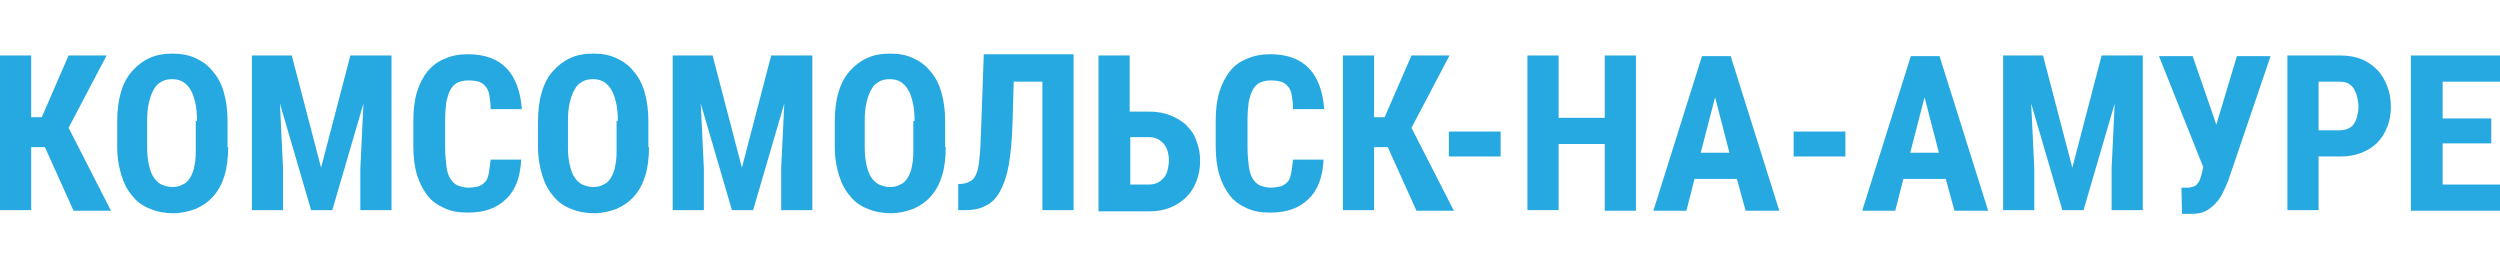
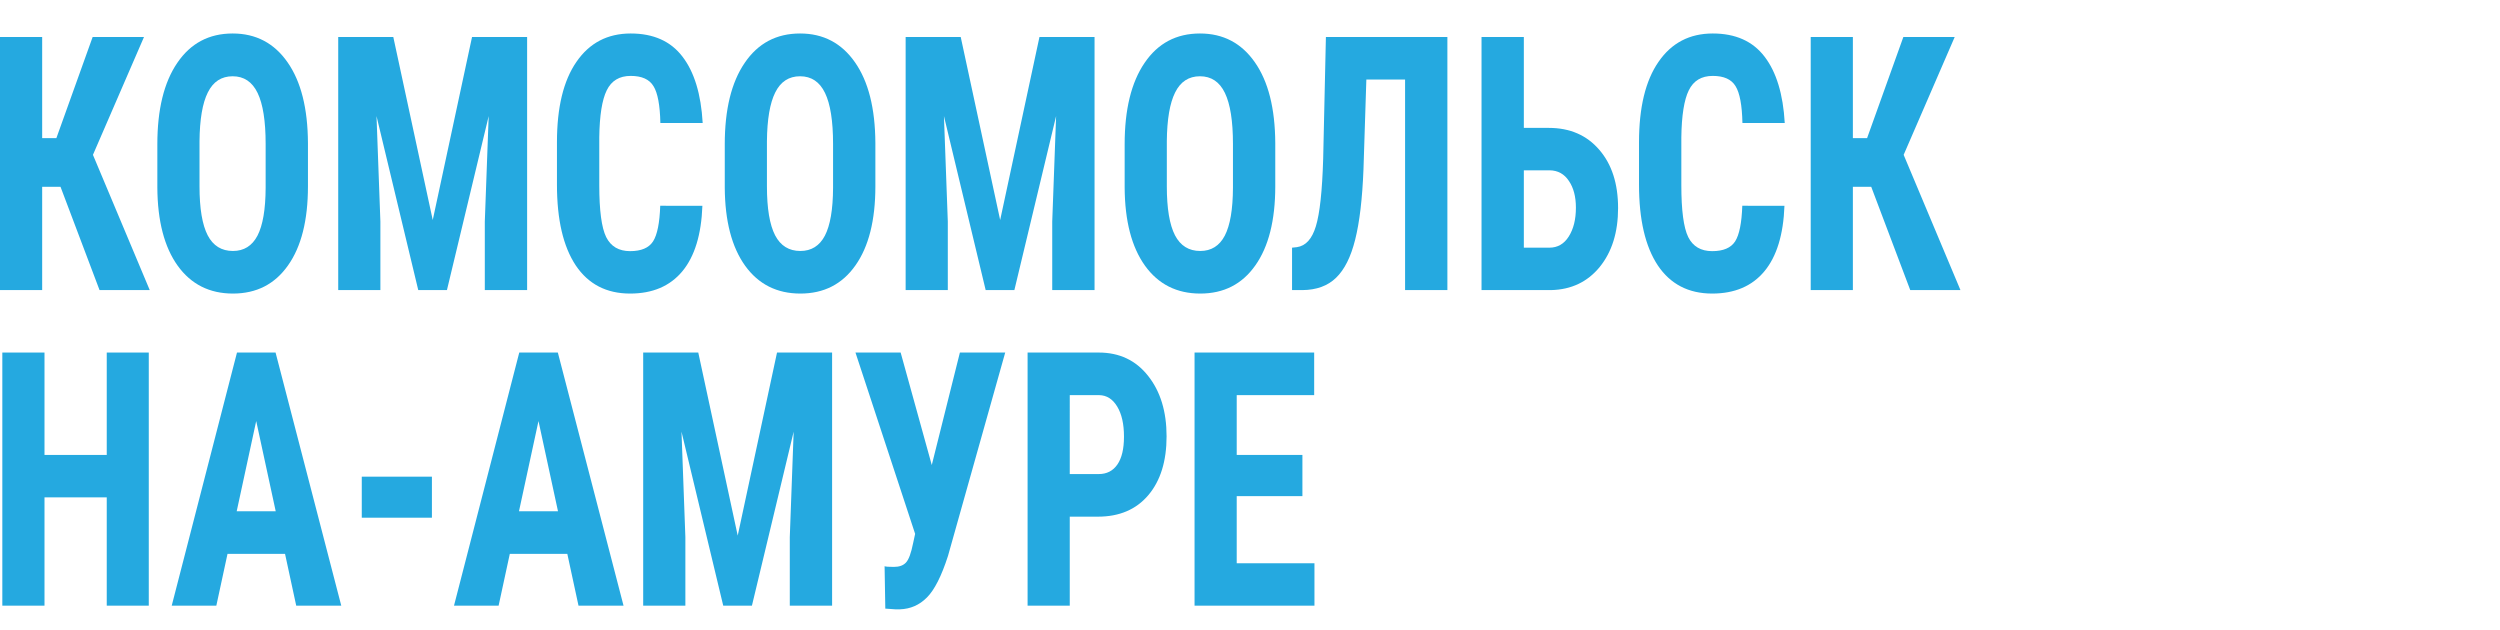
- <svg xmlns="http://www.w3.org/2000/svg" version="1.1" id="Слой_1" image-rendering="optimizeQuality" text-rendering="geometricPrecision" shape-rendering="geometricPrecision" x="0px" y="0px" viewBox="0 0 401 42.7" style="enable-background:new 0 0 401 42.7;" xml:space="preserve">
-   <style type="text/css">
+ <svg xmlns="http://www.w3.org/2000/svg" version="1.1" id="Слой_1" x="0px" y="0px" viewBox="0 0 252.198 63.467" style="image-rendering:optimizeQuality;shape-rendering:geometricPrecision;text-rendering:geometricPrecision" xml:space="preserve" width="252.198" height="63.467">
+   <defs id="defs49" />
+   <style type="text/css" id="style2">
	.st0{fill:#25A9E0;}
</style>
-   <g>
-     <path class="st0" d="M7.2,23.6H5v10.1H0V8.9h5v9.9h1.7L11,8.9h6.1l-6.1,11.6l6.8,13.3h-6L7.2,23.6z" />
-     <path class="st0" d="M36.6,23.6c0,1.7-0.2,3.3-0.6,4.6c-0.4,1.3-1,2.4-1.8,3.3c-0.8,0.9-1.7,1.5-2.8,2c-1.1,0.4-2.3,0.7-3.6,0.7   c-1.3,0-2.5-0.2-3.7-0.7c-1.1-0.4-2.1-1.1-2.8-2c-0.8-0.9-1.4-2-1.8-3.3c-0.4-1.3-0.7-2.8-0.7-4.6v-4.1c0-1.8,0.2-3.4,0.6-4.7   c0.4-1.4,1-2.5,1.8-3.4c0.8-0.9,1.7-1.6,2.8-2.1c1.1-0.5,2.3-0.7,3.7-0.7c1.3,0,2.5,0.2,3.6,0.7c1.1,0.5,2,1.1,2.8,2.1   c0.8,0.9,1.4,2,1.8,3.4c0.4,1.4,0.6,2.9,0.6,4.7V23.6z M31.6,19.4c0-1.2-0.1-2.2-0.3-3c-0.2-0.8-0.4-1.5-0.8-2.1   c-0.3-0.5-0.7-0.9-1.2-1.2s-1.1-0.4-1.7-0.4c-0.6,0-1.2,0.1-1.7,0.4c-0.5,0.3-0.9,0.6-1.2,1.2c-0.3,0.5-0.6,1.2-0.8,2.1   c-0.2,0.8-0.3,1.8-0.3,3v4.2c0,1.1,0.1,2.1,0.3,2.9c0.2,0.8,0.4,1.5,0.8,2c0.3,0.5,0.8,0.9,1.2,1.1c0.5,0.2,1.1,0.4,1.7,0.4   c0.6,0,1.2-0.1,1.7-0.4c0.5-0.2,0.9-0.6,1.2-1.1s0.6-1.2,0.7-2c0.2-0.8,0.2-1.8,0.2-2.9V19.4z" />
-     <path class="st0" d="M46.8,8.9l4.7,18l4.7-18h6.6v24.8h-5v-6.7l0.5-10.4l-5,17.1h-3.4l-5-17.1l0.5,10.4v6.7h-5V8.9H46.8z" />
-     <path class="st0" d="M83.6,25.5c-0.1,2.8-0.9,5-2.4,6.4c-1.5,1.5-3.5,2.2-6.2,2.2c-1.4,0-2.6-0.2-3.7-0.7s-2-1.1-2.7-2   c-0.7-0.9-1.3-2-1.7-3.3c-0.4-1.3-0.6-2.9-0.6-4.6v-4.2c0-1.7,0.2-3.3,0.6-4.6c0.4-1.3,1-2.4,1.7-3.3c0.8-0.9,1.7-1.6,2.8-2   c1.1-0.5,2.3-0.7,3.7-0.7c2.7,0,4.8,0.8,6.2,2.3c1.4,1.5,2.2,3.7,2.4,6.5h-5c0-0.9-0.1-1.6-0.2-2.2c-0.1-0.6-0.3-1.1-0.6-1.4   c-0.3-0.4-0.6-0.6-1.1-0.8c-0.4-0.1-1-0.2-1.6-0.2c-0.7,0-1.2,0.1-1.7,0.3c-0.5,0.2-0.9,0.6-1.2,1.1c-0.3,0.5-0.5,1.2-0.7,2   c-0.1,0.8-0.2,1.8-0.2,3v4.3c0,1.2,0.1,2.1,0.2,3s0.3,1.5,0.6,2c0.3,0.5,0.7,0.9,1.1,1.1c0.5,0.2,1.1,0.4,1.8,0.4   c0.6,0,1.1-0.1,1.6-0.2c0.4-0.1,0.8-0.4,1.1-0.7s0.5-0.8,0.6-1.4c0.1-0.6,0.2-1.3,0.3-2.2H83.6z" />
-     <path class="st0" d="M104.1,23.6c0,1.7-0.2,3.3-0.6,4.6c-0.4,1.3-1,2.4-1.8,3.3c-0.8,0.9-1.7,1.5-2.8,2c-1.1,0.4-2.3,0.7-3.6,0.7   s-2.5-0.2-3.7-0.7c-1.1-0.4-2.1-1.1-2.8-2c-0.8-0.9-1.4-2-1.8-3.3c-0.4-1.3-0.7-2.8-0.7-4.6v-4.1c0-1.8,0.2-3.4,0.6-4.7   c0.4-1.4,1-2.5,1.8-3.4c0.8-0.9,1.7-1.6,2.8-2.1c1.1-0.5,2.3-0.7,3.7-0.7s2.5,0.2,3.6,0.7c1.1,0.5,2,1.1,2.8,2.1   c0.8,0.9,1.4,2,1.8,3.4c0.4,1.4,0.6,2.9,0.6,4.7V23.6z M99.1,19.4c0-1.2-0.1-2.2-0.3-3c-0.2-0.8-0.4-1.5-0.8-2.1   c-0.3-0.5-0.7-0.9-1.2-1.2s-1.1-0.4-1.7-0.4c-0.6,0-1.2,0.1-1.7,0.4s-0.9,0.6-1.2,1.2c-0.3,0.5-0.6,1.2-0.8,2.1   c-0.2,0.8-0.3,1.8-0.3,3v4.2c0,1.1,0.1,2.1,0.3,2.9c0.2,0.8,0.4,1.5,0.8,2c0.3,0.5,0.8,0.9,1.2,1.1c0.5,0.2,1.1,0.4,1.7,0.4   c0.6,0,1.2-0.1,1.7-0.4c0.5-0.2,0.9-0.6,1.2-1.1s0.6-1.2,0.7-2c0.2-0.8,0.2-1.8,0.2-2.9V19.4z" />
-     <path class="st0" d="M114.3,8.9l4.7,18l4.7-18h6.6v24.8h-5v-6.7l0.5-10.4l-5,17.1h-3.4l-5-17.1l0.5,10.4v6.7h-5V8.9H114.3z" />
-     <path class="st0" d="M151.7,23.6c0,1.7-0.2,3.3-0.6,4.6c-0.4,1.3-1,2.4-1.8,3.3c-0.8,0.9-1.7,1.5-2.8,2c-1.1,0.4-2.3,0.7-3.6,0.7   s-2.5-0.2-3.7-0.7c-1.1-0.4-2.1-1.1-2.8-2c-0.8-0.9-1.4-2-1.8-3.3c-0.4-1.3-0.7-2.8-0.7-4.6v-4.1c0-1.8,0.2-3.4,0.6-4.7   c0.4-1.4,1-2.5,1.8-3.4c0.8-0.9,1.7-1.6,2.8-2.1c1.1-0.5,2.3-0.7,3.7-0.7s2.5,0.2,3.6,0.7c1.1,0.5,2,1.1,2.8,2.1   c0.8,0.9,1.4,2,1.8,3.4c0.4,1.4,0.6,2.9,0.6,4.7V23.6z M146.7,19.4c0-1.2-0.1-2.2-0.3-3c-0.2-0.8-0.4-1.5-0.8-2.1   c-0.3-0.5-0.7-0.9-1.2-1.2c-0.5-0.3-1.1-0.4-1.7-0.4c-0.6,0-1.2,0.1-1.7,0.4c-0.5,0.3-0.9,0.6-1.2,1.2c-0.3,0.5-0.6,1.2-0.8,2.1   c-0.2,0.8-0.3,1.8-0.3,3v4.2c0,1.1,0.1,2.1,0.3,2.9c0.2,0.8,0.4,1.5,0.8,2c0.3,0.5,0.8,0.9,1.2,1.1c0.5,0.2,1.1,0.4,1.7,0.4   c0.6,0,1.2-0.1,1.7-0.4c0.5-0.2,0.9-0.6,1.2-1.1s0.6-1.2,0.7-2c0.2-0.8,0.2-1.8,0.2-2.9V19.4z" />
-     <path class="st0" d="M172.2,8.9v24.8h-5V13.1h-4.6l-0.2,7c-0.1,2.5-0.3,4.7-0.6,6.4s-0.8,3.1-1.4,4.2c-0.6,1.1-1.4,1.9-2.3,2.3   c-0.9,0.5-2,0.7-3.2,0.7h-1.2v-4.2h0.6c0.7-0.1,1.2-0.3,1.6-0.6c0.4-0.3,0.7-0.9,0.9-1.6s0.3-1.7,0.4-2.9c0.1-1.2,0.1-2.7,0.2-4.5   l0.4-11.2H172.2z" />
-     <path class="st0" d="M181.3,17.9h3c1.3,0,2.4,0.2,3.4,0.6c1,0.4,1.9,0.9,2.6,1.6c0.7,0.7,1.3,1.5,1.6,2.5c0.4,1,0.6,2,0.6,3.2   c0,1.2-0.2,2.3-0.6,3.3c-0.4,1-0.9,1.8-1.6,2.5c-0.7,0.7-1.6,1.3-2.6,1.7c-1,0.4-2.1,0.6-3.4,0.6h-8.1V8.9h5V17.9z M181.3,22v7.6h3   c0.5,0,1-0.1,1.4-0.3c0.4-0.2,0.7-0.5,1-0.8c0.3-0.4,0.5-0.8,0.6-1.3s0.2-1,0.2-1.5c0-0.5-0.1-1-0.2-1.4c-0.1-0.4-0.3-0.8-0.6-1.2   c-0.3-0.3-0.6-0.6-1-0.8c-0.4-0.2-0.9-0.3-1.4-0.3H181.3z" />
-     <path class="st0" d="M212.3,25.5c-0.1,2.8-0.9,5-2.4,6.4c-1.5,1.5-3.5,2.2-6.2,2.2c-1.4,0-2.6-0.2-3.7-0.7s-2-1.1-2.7-2   c-0.7-0.9-1.3-2-1.7-3.3c-0.4-1.3-0.6-2.9-0.6-4.6v-4.2c0-1.7,0.2-3.3,0.6-4.6c0.4-1.3,1-2.4,1.7-3.3s1.7-1.6,2.8-2   c1.1-0.5,2.3-0.7,3.7-0.7c2.7,0,4.8,0.8,6.2,2.3c1.4,1.5,2.2,3.7,2.4,6.5h-5c0-0.9-0.1-1.6-0.2-2.2c-0.1-0.6-0.3-1.1-0.6-1.4   c-0.3-0.4-0.6-0.6-1.1-0.8c-0.4-0.1-1-0.2-1.6-0.2c-0.7,0-1.2,0.1-1.7,0.3c-0.5,0.2-0.9,0.6-1.2,1.1c-0.3,0.5-0.5,1.2-0.7,2   c-0.1,0.8-0.2,1.8-0.2,3v4.3c0,1.2,0.1,2.1,0.2,3c0.1,0.8,0.3,1.5,0.6,2c0.3,0.5,0.7,0.9,1.1,1.1c0.5,0.2,1.1,0.4,1.8,0.4   c0.6,0,1.1-0.1,1.6-0.2c0.4-0.1,0.8-0.4,1.1-0.7s0.5-0.8,0.6-1.4c0.1-0.6,0.2-1.3,0.3-2.2H212.3z" />
-     <path class="st0" d="M222.6,23.6h-2.2v10.1h-5V8.9h5v9.9h1.7l4.3-9.9h6.1l-6.1,11.6l6.8,13.3h-6L222.6,23.6z" />
-     <path class="st0" d="M240.7,25.1h-8.3v-4h8.3V25.1z" />
-     <path class="st0" d="M262.4,33.8h-5V23.1H250v10.6h-5V8.9h5v10h7.4v-10h5V33.8z" />
-     <path class="st0" d="M278.6,28.7h-6.8l-1.3,5.1h-5.3l7.8-24.8h4.6l7.8,24.8h-5.4L278.6,28.7z M272.8,24.5h4.6l-2.3-8.9L272.8,24.5z   " />
-     <path class="st0" d="M296,25.1h-8.3v-4h8.3V25.1z" />
-     <path class="st0" d="M312.1,28.7h-6.8l-1.3,5.1h-5.3l7.8-24.8h4.6l7.8,24.8h-5.4L312.1,28.7z M306.4,24.5h4.6l-2.3-8.9L306.4,24.5z   " />
-     <path class="st0" d="M327.7,8.9l4.7,18l4.7-18h6.6v24.8h-5v-6.7l0.5-10.4l-5,17.1h-3.4l-5-17.1l0.5,10.4v6.7h-5V8.9H327.7z" />
-     <path class="st0" d="M355.5,20l3.3-11h5.4l-6.8,20c-0.3,0.7-0.6,1.4-0.9,2c-0.3,0.6-0.7,1.2-1.2,1.7s-1,0.9-1.6,1.2   c-0.6,0.3-1.4,0.4-2.2,0.4c-0.1,0-0.2,0-0.4,0c-0.1,0-0.3,0-0.4,0c-0.1,0-0.3,0-0.4,0c-0.1,0-0.2,0-0.3,0l-0.1-4.2   c0.1,0,0.1,0,0.2,0c0.1,0,0.2,0,0.3,0c0.1,0,0.2,0,0.3,0c0.1,0,0.2,0,0.2,0c0.4,0,0.7-0.1,1-0.2c0.3-0.1,0.5-0.3,0.6-0.5   c0.2-0.2,0.3-0.4,0.4-0.7c0.1-0.3,0.2-0.6,0.3-1l0.2-0.9l-7.1-17.8h5.4L355.5,20z" />
-     <path class="st0" d="M371.9,25v8.7h-5V8.9h8.5c1.3,0,2.4,0.2,3.4,0.6c1,0.4,1.8,1,2.5,1.7c0.7,0.7,1.2,1.6,1.6,2.6   c0.4,1,0.6,2.1,0.6,3.3c0,1.2-0.2,2.3-0.6,3.3c-0.4,1-0.9,1.8-1.6,2.5c-0.7,0.7-1.5,1.2-2.5,1.6c-1,0.4-2.1,0.6-3.4,0.6H371.9z    M371.9,20.9h3.4c0.5,0,1-0.1,1.4-0.3c0.4-0.2,0.7-0.4,0.9-0.8c0.2-0.3,0.4-0.7,0.5-1.2c0.1-0.4,0.2-0.9,0.2-1.5   c0-0.5-0.1-1-0.2-1.5c-0.1-0.5-0.3-0.9-0.5-1.3c-0.2-0.4-0.6-0.7-0.9-0.9c-0.4-0.2-0.8-0.3-1.4-0.3h-3.4V20.9z" />
-     <path class="st0" d="M399.6,23h-7.8v6.6h9.2v4.2h-14.3V8.9H401v4.2h-9.2V19h7.8V23z" />
+   <g id="g44" transform="translate(-2.628845,-3.902956)">
+     <g aria-label="КОМСОМОЛЬСК-НА-АМУРЕ" transform="translate(39.95824,-5.098068)" style="font-style:normal;font-weight:normal;font-size:40px;line-height:1.25;font-family:sans-serif;letter-spacing:0px;word-spacing:0px;fill:#25a9e0;fill-opacity:1;stroke:none" id="flowRoot858">
+       <g id="g927" transform="matrix(0.6568784,0,0,0.7897475,-9.074644,-42.64079)">
+         <path id="path866" style="font-style:normal;font-variant:normal;font-weight:bold;font-stretch:normal;font-family:'Roboto Condensed';-inkscape-font-specification:'Roboto Condensed, Bold';fill:#25a9e0;fill-opacity:1;stroke-width:1.132" d="m -33.718,89.255 h -2.82 V 102.445 h -6.476 V 70.113 h 6.476 v 12.924 h 2.181 l 5.573,-12.924 h 7.886 l -7.842,15.056 8.723,17.276 h -7.71 z" />
+         <path id="path868" style="font-style:normal;font-variant:normal;font-weight:bold;font-stretch:normal;font-family:'Roboto Condensed';-inkscape-font-specification:'Roboto Condensed, Bold';fill:#25a9e0;fill-opacity:1;stroke-width:1.132" d="m 4.28,89.188 q 0,6.506 -3.062,10.104 -3.04,3.597 -8.459,3.597 -5.397,0 -8.481,-3.553 -3.084,-3.575 -3.128,-9.993 v -5.529 q 0,-6.662 3.062,-10.393 3.062,-3.753 8.503,-3.753 5.353,0 8.437,3.686 3.084,3.664 3.128,10.304 z m -6.498,-5.418 q 0,-4.375 -1.234,-6.506 -1.234,-2.132 -3.833,-2.132 -2.577,0 -3.811,2.065 -1.234,2.043 -1.278,6.24 v 5.751 q 0,4.241 1.256,6.262 1.256,1.999 3.877,1.999 2.533,0 3.767,-1.954 1.234,-1.976 1.256,-6.107 z" />
+         <path id="path870" style="font-style:normal;font-variant:normal;font-weight:bold;font-stretch:normal;font-family:'Roboto Condensed';-inkscape-font-specification:'Roboto Condensed, Bold';fill:#25a9e0;fill-opacity:1;stroke-width:1.132" d="m 17.386,70.113 6.058,23.383 6.036,-23.383 H 37.938 V 102.445 H 31.44 V 93.696 L 32.035,80.217 25.624,102.445 H 21.219 L 14.809,80.217 15.404,93.696 V 102.445 H 8.928 V 70.113 Z" />
+         <path id="path872" style="font-style:normal;font-variant:normal;font-weight:bold;font-stretch:normal;font-family:'Roboto Condensed';-inkscape-font-specification:'Roboto Condensed, Bold';fill:#25a9e0;fill-opacity:1;stroke-width:1.132" d="m 64.856,91.675 q -0.242,5.529 -3.084,8.372 -2.842,2.842 -8.018,2.842 -5.441,0 -8.348,-3.597 -2.886,-3.62 -2.886,-10.304 v -5.441 q 0,-6.662 2.996,-10.259 2.996,-3.62 8.326,-3.62 5.243,0 7.952,2.953 2.731,2.953 3.106,8.483 h -6.498 q -0.088,-3.42 -1.057,-4.708 -0.947,-1.31 -3.502,-1.31 -2.599,0 -3.679,1.843 -1.079,1.821 -1.145,6.018 v 6.107 q 0,4.819 1.057,6.617 1.079,1.799 3.679,1.799 2.555,0 3.524,-1.244 0.969,-1.266 1.101,-4.552 z" />
+         <path id="path874" style="font-style:normal;font-variant:normal;font-weight:bold;font-stretch:normal;font-family:'Roboto Condensed';-inkscape-font-specification:'Roboto Condensed, Bold';fill:#25a9e0;fill-opacity:1;stroke-width:1.132" d="m 91.421,89.188 q 0,6.506 -3.062,10.104 -3.04,3.597 -8.459,3.597 -5.397,0 -8.481,-3.553 -3.084,-3.575 -3.128,-9.993 v -5.529 q 0,-6.662 3.062,-10.393 3.062,-3.753 8.503,-3.753 5.353,0 8.437,3.686 3.084,3.664 3.128,10.304 z m -6.498,-5.418 q 0,-4.375 -1.234,-6.506 -1.234,-2.132 -3.833,-2.132 -2.577,0 -3.811,2.065 -1.234,2.043 -1.278,6.24 v 5.751 q 0,4.241 1.256,6.262 1.256,1.999 3.877,1.999 2.533,0 3.767,-1.954 1.234,-1.976 1.256,-6.107 z" />
+         <path id="path876" style="font-style:normal;font-variant:normal;font-weight:bold;font-stretch:normal;font-family:'Roboto Condensed';-inkscape-font-specification:'Roboto Condensed, Bold';fill:#25a9e0;fill-opacity:1;stroke-width:1.132" d="m 104.527,70.113 6.058,23.383 6.036,-23.383 h 8.459 V 102.445 h -6.498 v -8.749 l 0.595,-13.479 -6.41,22.228 H 108.36 L 101.95,80.217 102.545,93.696 V 102.445 H 96.069 V 70.113 Z" />
+         <path id="path878" style="font-style:normal;font-variant:normal;font-weight:bold;font-stretch:normal;font-family:'Roboto Condensed';-inkscape-font-specification:'Roboto Condensed, Bold';fill:#25a9e0;fill-opacity:1;stroke-width:1.132" d="m 152.834,89.188 q 0,6.506 -3.062,10.104 -3.04,3.597 -8.459,3.597 -5.397,0 -8.481,-3.553 -3.084,-3.575 -3.128,-9.993 v -5.529 q 0,-6.662 3.062,-10.393 3.062,-3.753 8.503,-3.753 5.353,0 8.437,3.686 3.084,3.664 3.128,10.304 z m -6.498,-5.418 q 0,-4.375 -1.234,-6.506 -1.234,-2.132 -3.833,-2.132 -2.577,0 -3.811,2.065 -1.234,2.043 -1.278,6.24 v 5.751 q 0,4.241 1.256,6.262 1.256,1.999 3.877,1.999 2.533,0 3.767,-1.954 1.234,-1.976 1.256,-6.107 z" />
+         <path id="path880" style="font-style:normal;font-variant:normal;font-weight:bold;font-stretch:normal;font-family:'Roboto Condensed';-inkscape-font-specification:'Roboto Condensed, Bold';fill:#25a9e0;fill-opacity:1;stroke-width:1.132" d="M 179.267,70.113 V 102.445 h -6.498 V 75.554 h -5.947 L 166.381,87.012 q -0.264,5.663 -1.278,8.994 -0.991,3.309 -2.93,4.863 -1.916,1.554 -5.176,1.577 h -1.586 v -5.418 l 0.749,-0.067 q 2.027,-0.244 2.908,-2.665 0.903,-2.443 1.123,-8.616 l 0.419,-15.567 z" />
+         <path id="path882" style="font-style:normal;font-variant:normal;font-weight:bold;font-stretch:normal;font-family:'Roboto Condensed';-inkscape-font-specification:'Roboto Condensed, Bold';fill:#25a9e0;fill-opacity:1;stroke-width:1.132" d="m 191.008,81.727 h 3.833 q 4.868,0 7.754,2.798 2.886,2.776 2.886,7.439 0,4.641 -2.82,7.528 -2.82,2.865 -7.467,2.953 H 184.51 V 70.113 h 6.498 z m 0,5.418 v 9.882 h 3.921 q 1.894,0 2.974,-1.421 1.101,-1.443 1.101,-3.686 0,-2.11 -1.079,-3.42 -1.057,-1.332 -2.952,-1.355 z" />
+         <path id="path884" style="font-style:normal;font-variant:normal;font-weight:bold;font-stretch:normal;font-family:'Roboto Condensed';-inkscape-font-specification:'Roboto Condensed, Bold';fill:#25a9e0;fill-opacity:1;stroke-width:1.132" d="m 231.032,91.675 q -0.242,5.529 -3.084,8.372 -2.842,2.842 -8.018,2.842 -5.441,0 -8.348,-3.597 -2.886,-3.62 -2.886,-10.304 v -5.441 q 0,-6.662 2.996,-10.259 2.996,-3.62 8.326,-3.62 5.243,0 7.952,2.953 2.731,2.953 3.106,8.483 h -6.498 q -0.088,-3.42 -1.057,-4.708 -0.947,-1.31 -3.502,-1.31 -2.599,0 -3.679,1.843 -1.079,1.821 -1.145,6.018 v 6.107 q 0,4.819 1.057,6.617 1.079,1.799 3.679,1.799 2.555,0 3.524,-1.244 0.969,-1.266 1.101,-4.552 z" />
+         <path id="path886" style="font-style:normal;font-variant:normal;font-weight:bold;font-stretch:normal;font-family:'Roboto Condensed';-inkscape-font-specification:'Roboto Condensed, Bold';fill:#25a9e0;fill-opacity:1;stroke-width:1.132" d="m 244.359,89.255 h -2.82 V 102.445 h -6.476 V 70.113 h 6.476 v 12.924 h 2.181 l 5.573,-12.924 h 7.886 l -7.842,15.056 8.723,17.276 h -7.71 z" />
+         <path id="path890" style="font-style:normal;font-variant:normal;font-weight:bold;font-stretch:normal;font-family:'Roboto Condensed';-inkscape-font-specification:'Roboto Condensed, Bold';fill:#25a9e0;fill-opacity:1;stroke-width:1.132" d="m -20.166,142.755 h -6.454 v -13.834 h -9.56 v 13.834 h -6.476 V 110.423 h 6.476 v 13.079 h 9.56 V 110.423 h 6.454 z" />
+         <path id="path892" style="font-style:normal;font-variant:normal;font-weight:bold;font-stretch:normal;font-family:'Roboto Condensed';-inkscape-font-specification:'Roboto Condensed, Bold';fill:#25a9e0;fill-opacity:1;stroke-width:1.132" d="M 0.76,136.138 H -8.073 l -1.718,6.617 H -16.642 L -6.619,110.423 h 5.925 L 9.395,142.755 H 2.478 Z m -7.423,-5.441 h 5.992 L -3.667,119.172 Z" />
+         <path id="path894" style="font-style:normal;font-variant:normal;font-weight:bold;font-stretch:normal;font-family:'Roboto Condensed';-inkscape-font-specification:'Roboto Condensed, Bold';fill:#25a9e0;fill-opacity:1;stroke-width:1.132" d="M 23.317,131.519 H 12.545 v -5.241 h 10.772 z" />
+         <path id="path896" style="font-style:normal;font-variant:normal;font-weight:bold;font-stretch:normal;font-family:'Roboto Condensed';-inkscape-font-specification:'Roboto Condensed, Bold';fill:#25a9e0;fill-opacity:1;stroke-width:1.132" d="m 44.111,136.138 h -8.833 l -1.718,6.617 H 26.709 L 36.731,110.423 h 5.925 l 10.089,32.332 H 45.829 Z m -7.423,-5.441 h 5.992 l -2.996,-11.525 z" />
+         <path id="path898" style="font-style:normal;font-variant:normal;font-weight:bold;font-stretch:normal;font-family:'Roboto Condensed';-inkscape-font-specification:'Roboto Condensed, Bold';fill:#25a9e0;fill-opacity:1;stroke-width:1.132" d="m 64.222,110.423 6.058,23.383 6.036,-23.383 h 8.459 v 32.332 h -6.498 v -8.749 l 0.595,-13.479 -6.41,22.228 h -4.406 l -6.41,-22.228 0.595,13.479 v 8.749 H 55.763 V 110.423 Z" />
+         <path id="path900" style="font-style:normal;font-variant:normal;font-weight:bold;font-stretch:normal;font-family:'Roboto Condensed';-inkscape-font-specification:'Roboto Condensed, Bold';fill:#25a9e0;fill-opacity:1;stroke-width:1.132" d="m 100.083,124.791 4.317,-14.367 h 6.961 l -8.789,25.981 q -1.498,3.864 -3.238,5.307 -1.718,1.443 -4.141,1.51 H 94.488 l -1.542,-0.089 -0.11,-5.418 q 0.22,0.089 1.432,0.089 1.234,0 1.85,-0.555 0.639,-0.555 1.101,-2.487 l 0.308,-1.177 -9.163,-23.161 h 6.939 z" />
+         <path id="path902" style="font-style:normal;font-variant:normal;font-weight:bold;font-stretch:normal;font-family:'Roboto Condensed';-inkscape-font-specification:'Roboto Condensed, Bold';fill:#25a9e0;fill-opacity:1;stroke-width:1.132" d="m 121.273,131.386 v 11.37 h -6.476 V 110.423 h 10.926 q 4.758,0 7.577,2.976 2.842,2.976 2.842,7.728 0,4.752 -2.798,7.506 -2.798,2.754 -7.754,2.754 z m 0,-5.441 h 4.45 q 1.85,0 2.864,-1.221 1.013,-1.221 1.013,-3.553 0,-2.42 -1.035,-3.842 -1.035,-1.443 -2.775,-1.466 h -4.516 z" />
+         <path id="path904" style="font-style:normal;font-variant:normal;font-weight:bold;font-stretch:normal;font-family:'Roboto Condensed';-inkscape-font-specification:'Roboto Condensed, Bold';fill:#25a9e0;fill-opacity:1;stroke-width:1.132" d="m 157.002,128.765 h -10.089 v 8.572 h 11.939 v 5.418 H 140.438 V 110.423 h 18.371 v 5.441 h -11.895 v 7.639 h 10.089 z" />
+       </g>
+     </g>
  </g>
</svg>
